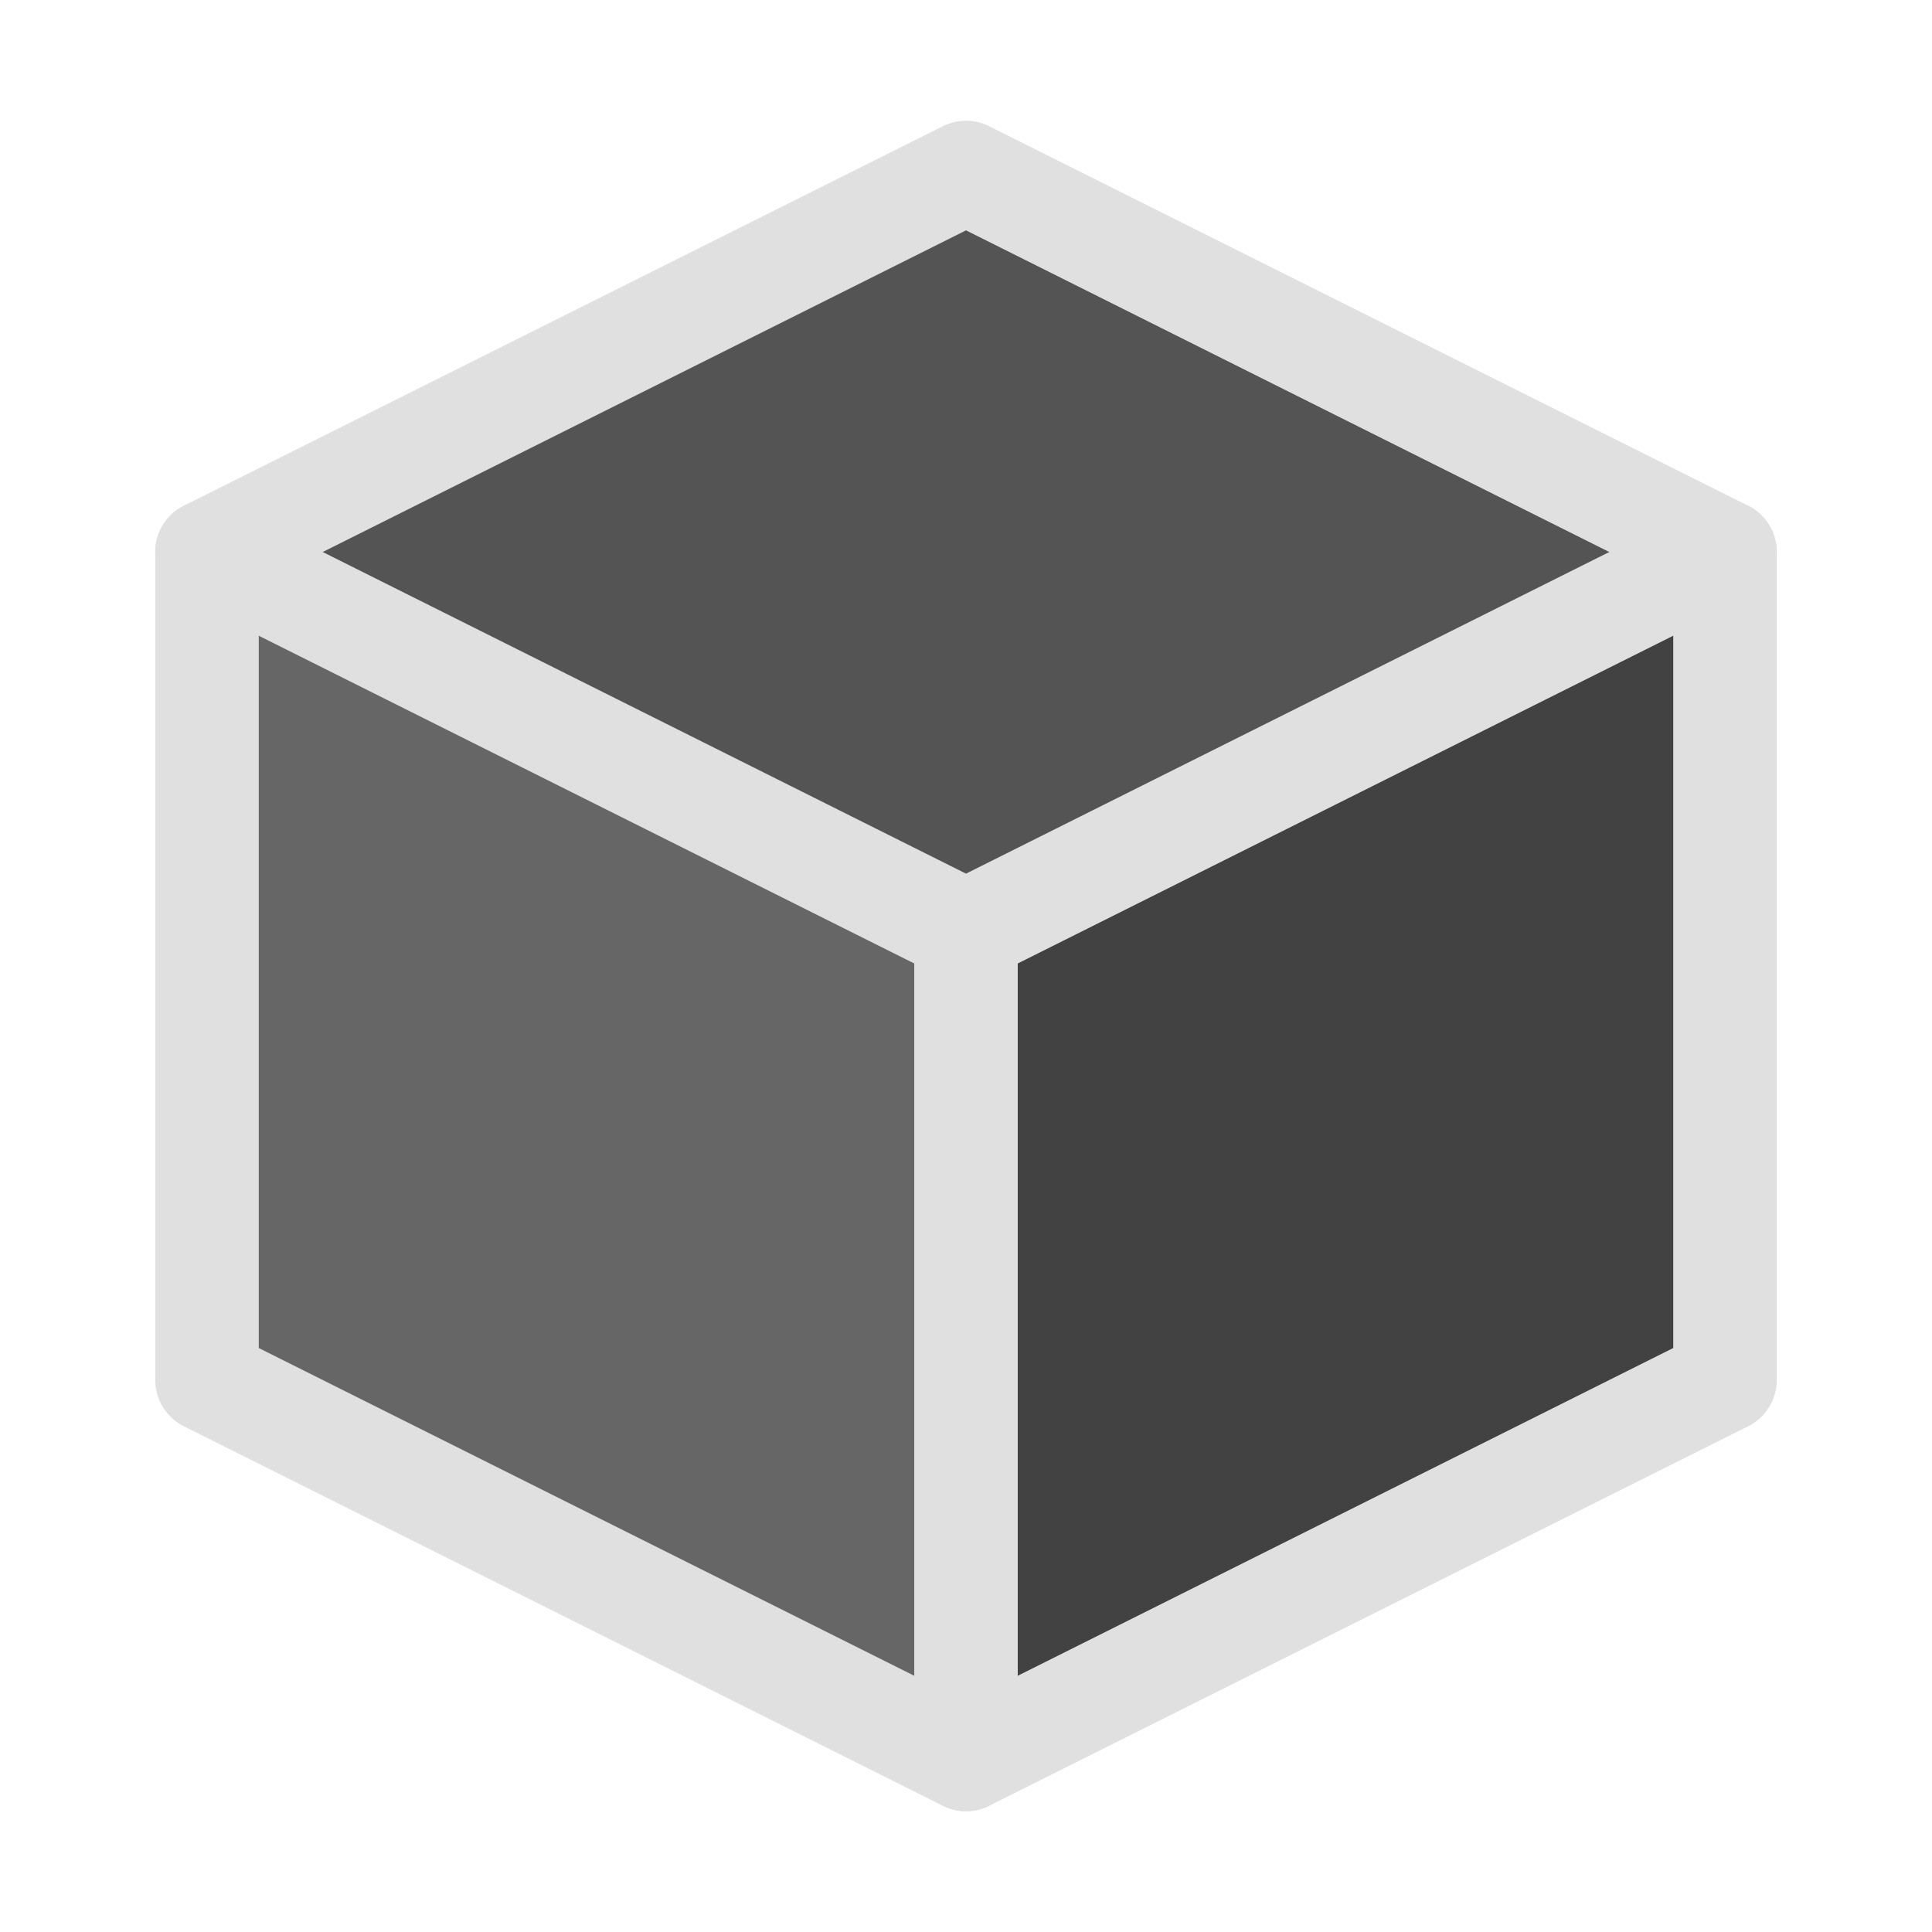
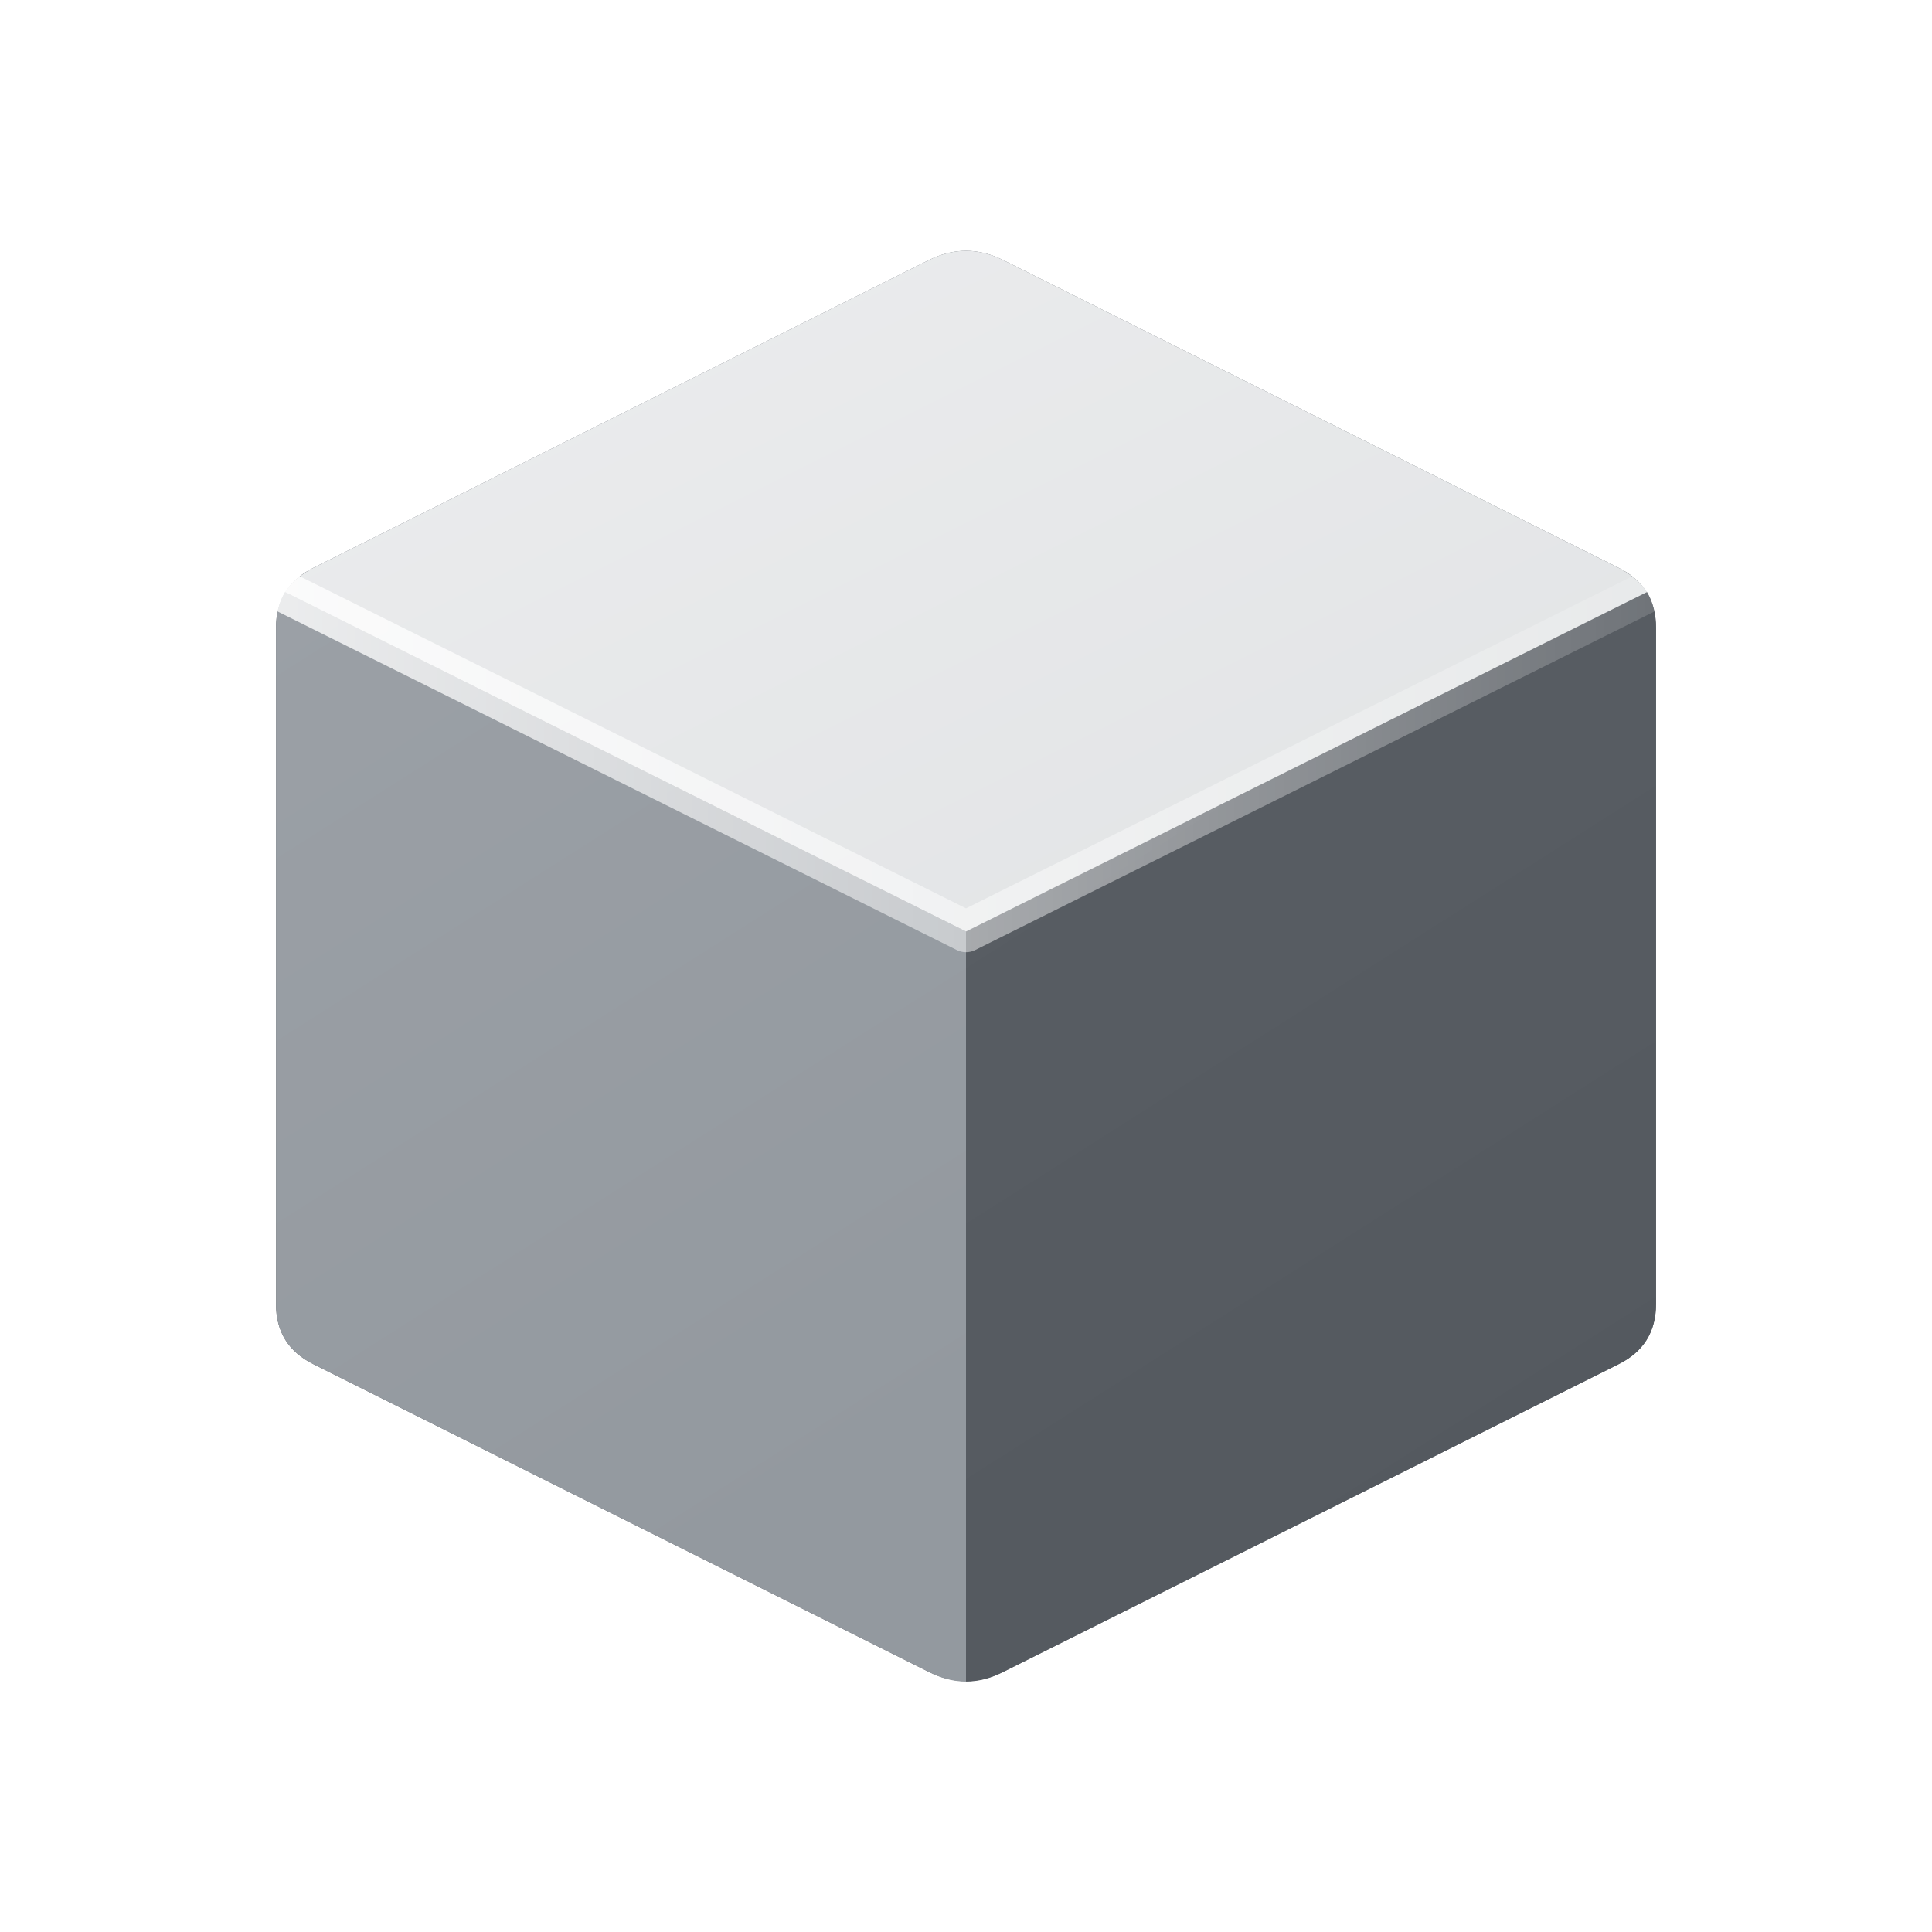
- <svg xmlns="http://www.w3.org/2000/svg" viewBox="0 0 28 28" fill="none" stroke-linecap="round" stroke-linejoin="round">
-   <path d="M3 8 L14 13.5 L14 25.5 L3 20Z" fill="#666666" />
-   <path d="M14 2.5 L25 8 L14 13.5 L3 8Z" fill="#545454" />
-   <path d="M25 8 L14 13.5 L14 25.5 L25 20Z" fill="#424242" />
-   <path d="M3 8 L14 13.5 L25 8M14 13.5V25.5" stroke="#E0E0E0" stroke-width="1.5" />
-   <path d="M14 2.5 L25 8 L25 20 L14 25.5 L3 20 L3 8Z" stroke="#E0E0E0" stroke-width="1.5" />
+ <svg xmlns="http://www.w3.org/2000/svg" viewBox="0 0 28 28" fill="none" stroke-linecap="round" stroke-linejoin="round" data-lit="2">
+   <defs>
+     <linearGradient id="g-VW-shaded-ss" x1="0" y1="0" x2="0.4" y2="1">
+       <stop offset="0" stop-color="#595E64" />
+       <stop offset="1" stop-color="#54595F" />
+     </linearGradient>
+     <linearGradient id="g-VW-shaded-sl" x1="0" y1="0" x2="0.4" y2="1">
+       <stop offset="0" stop-color="#9BA0A6" />
+       <stop offset="1" stop-color="#93999F" />
+     </linearGradient>
+     <linearGradient id="g-VW-shaded-st" x1="0" y1="0" x2="1" y2="1">
+       <stop offset="0" stop-color="#ECEDEE" />
+       <stop offset="1" stop-color="#E1E3E5" />
+     </linearGradient>
+     <linearGradient id="g-VW-shaded-hl" gradientUnits="userSpaceOnUse" x1="4.13" y1="0" x2="23.87" y2="0">
+       <stop offset="0" stop-color="#FFFFFF" stop-opacity="0.8" />
+       <stop offset="1" stop-color="#FFFFFF" stop-opacity="0.15" />
+     </linearGradient>
+   </defs>
+   <path d="M4 9.1Q4 8.5 4.54 8.23L13.46 3.77Q14 3.5 14.54 3.77L23.46 8.23Q24 8.5 24 9.1L24 18.9Q24 19.5 23.46 19.77L14.54 24.23Q14 24.5 13.46 24.23L4.54 19.77Q4 19.5 4 18.9Z" fill="url(#g-VW-shaded-ss)" />
+   <path d="M14 13.5L23.87 8.58Q24 8.8 24 9.1L24 18.9Q24 19.5 23.46 19.77L14.54 24.23Q14.27 24.37 14 24.37Z" fill="url(#g-VW-shaded-ss)" />
+   <path d="M4 9.1Q4 8.8 4.13 8.58L14 13.5L14 24.37Q13.73 24.37 13.46 24.23L4.54 19.77Q4 19.5 4 18.9Z" fill="url(#g-VW-shaded-sl)" />
+   <path d="M13.46 3.77Q14 3.5 14.54 3.77L23.46 8.23Q23.73 8.37 23.87 8.58L14 13.5L4.13 8.58Q4.27 8.37 4.54 8.23Z" fill="url(#g-VW-shaded-st)" />
+   <path d="M4.13 8.58L14 13.5L23.87 8.58" stroke="url(#g-VW-shaded-hl)" stroke-width="0.6" />
</svg>
